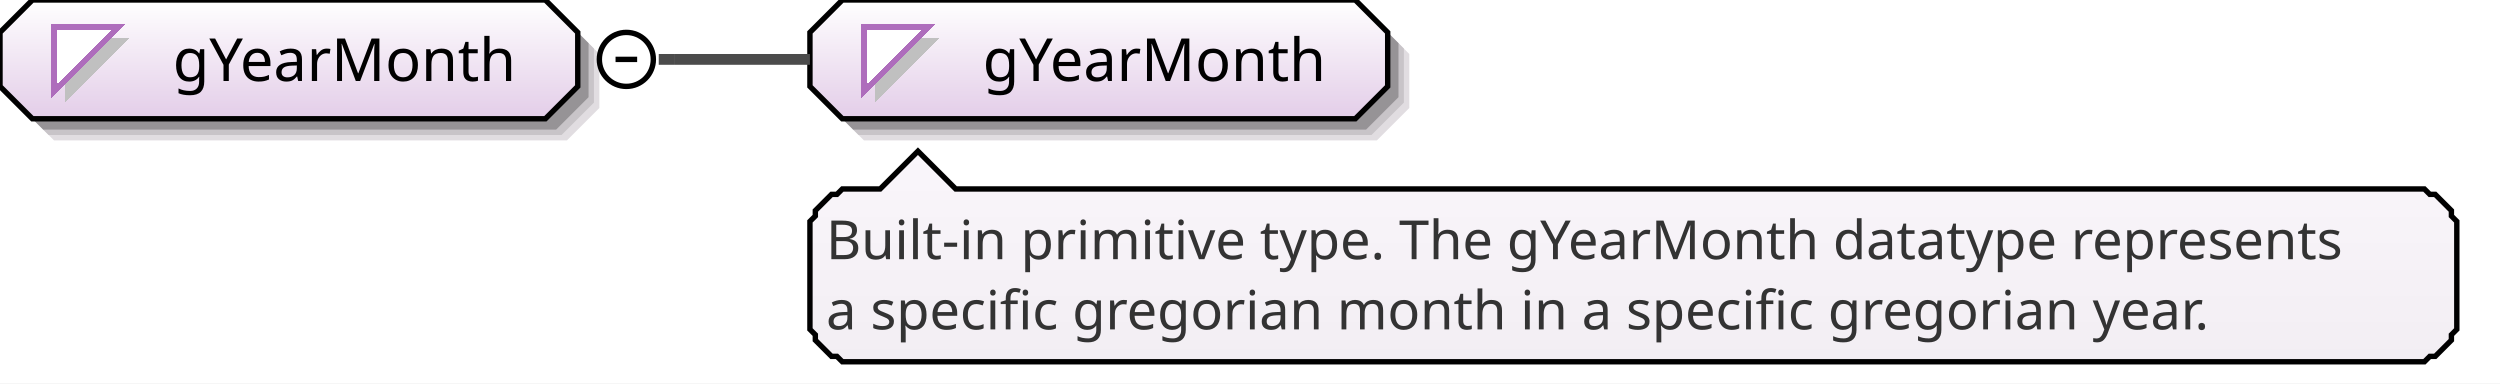
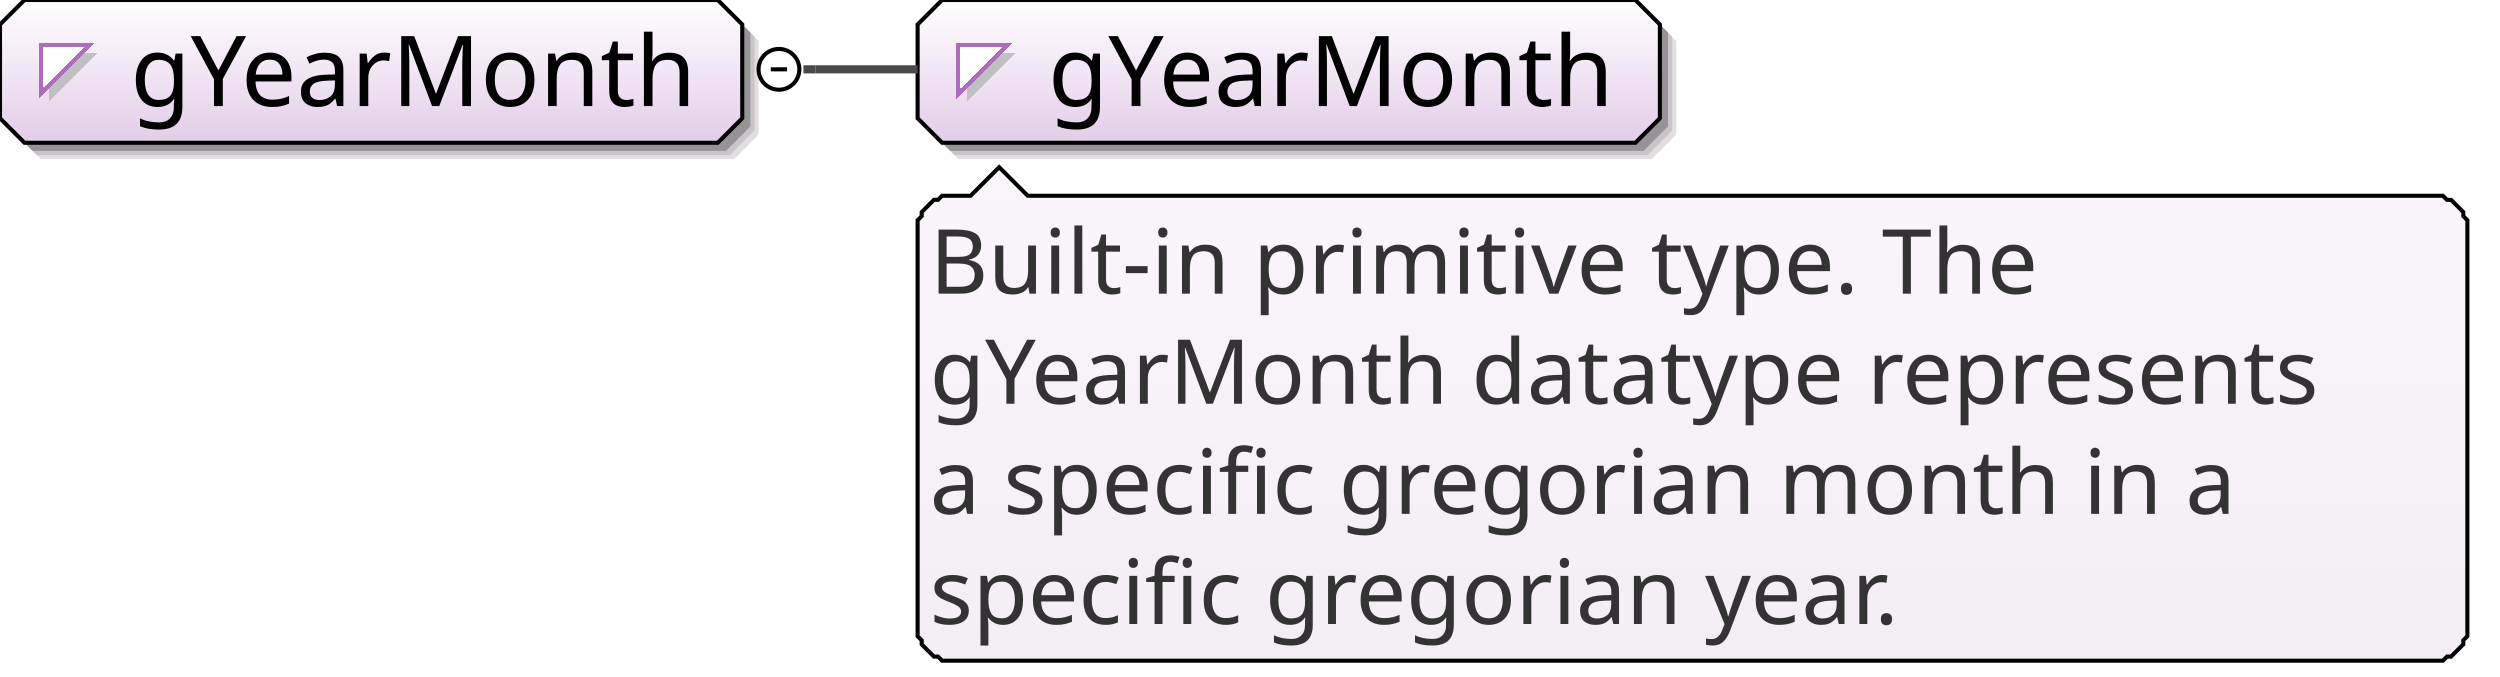
- <svg xmlns="http://www.w3.org/2000/svg" color-interpolation="auto" color-rendering="auto" fill="black" fill-opacity="1" font-family="'Dialog'" font-size="12px" font-style="normal" font-weight="normal" height="71" image-rendering="auto" shape-rendering="auto" stroke="black" stroke-dasharray="none" stroke-dashoffset="0" stroke-linecap="square" stroke-linejoin="miter" stroke-miterlimit="10" stroke-opacity="1" stroke-width="1" text-rendering="auto" width="463">
+ <svg xmlns="http://www.w3.org/2000/svg" color-interpolation="auto" color-rendering="auto" fill="black" fill-opacity="1" font-family="'Dialog'" font-size="12px" font-style="normal" font-weight="normal" height="166" image-rendering="auto" shape-rendering="auto" stroke="black" stroke-dasharray="none" stroke-dashoffset="0" stroke-linecap="square" stroke-linejoin="miter" stroke-miterlimit="10" stroke-opacity="1" stroke-width="1" text-rendering="auto" width="613">
  <defs id="genericDefs" />
  <g>
    <defs id="defs1">
-       <linearGradient gradientUnits="userSpaceOnUse" id="linearGradient1" spreadMethod="pad" x1="0" x2="0" y1="0" y2="22">
+       <linearGradient gradientUnits="userSpaceOnUse" id="linearGradient1" spreadMethod="pad" x1="0" x2="0" y1="0" y2="35">
        <stop offset="0%" stop-color="white" stop-opacity="1" />
        <stop offset="100%" stop-color="rgb(227,205,232)" stop-opacity="1" />
      </linearGradient>
-       <linearGradient gradientUnits="userSpaceOnUse" id="linearGradient2" spreadMethod="pad" x1="150" x2="150" y1="0" y2="22">
+       <linearGradient gradientUnits="userSpaceOnUse" id="linearGradient2" spreadMethod="pad" x1="225" x2="225" y1="0" y2="35">
        <stop offset="0%" stop-color="white" stop-opacity="1" />
        <stop offset="100%" stop-color="rgb(227,205,232)" stop-opacity="1" />
      </linearGradient>
-       <linearGradient gradientUnits="userSpaceOnUse" id="linearGradient3" spreadMethod="pad" x1="150" x2="150" y1="28" y2="67">
+       <linearGradient gradientUnits="userSpaceOnUse" id="linearGradient3" spreadMethod="pad" x1="225" x2="225" y1="41" y2="162">
        <stop offset="0%" stop-color="rgb(250,246,251)" stop-opacity="1" />
        <stop offset="100%" stop-color="rgb(242,238,243)" stop-opacity="1" />
      </linearGradient>
      <clipPath clipPathUnits="userSpaceOnUse" id="clipPath1">
-         <path d="M0 0 L463 0 L463 71 L0 71 L0 0 Z" />
+         <path d="M0 0 L613 0 L613 166 L0 166 L0 0 Z" />
      </clipPath>
    </defs>
    <g fill="white" stroke="white">
-       <rect clip-path="url(#clipPath1)" height="71" stroke="none" width="463" x="0" y="0" />
+       <rect clip-path="url(#clipPath1)" height="166" stroke="none" width="613" x="0" y="0" />
    </g>
-     <g fill="rgb(225,221,225)" font-family="sans-serif" font-size="11px" stroke="rgb(225,221,225)" text-rendering="optimizeLegibility">
-       <polygon clip-path="url(#clipPath1)" points=" 4 10 4 20 10 26 105 26 111 20 111 10 105 4 10 4" stroke="none" />
-       <polygon clip-path="url(#clipPath1)" fill="rgb(200,196,200)" points=" 3 9 3 19 9 25 104 25 110 19 110 9 104 3 9 3" stroke="none" />
-       <polygon clip-path="url(#clipPath1)" fill="rgb(150,147,150)" points=" 2 8 2 18 8 24 103 24 109 18 109 8 103 2 8 2" stroke="none" />
+     <g fill="rgb(225,221,225)" font-family="sans-serif" font-size="24px" stroke="rgb(225,221,225)" text-rendering="optimizeLegibility">
+       <polygon clip-path="url(#clipPath1)" points=" 4 10 4 33 10 39 180 39 186 33 186 10 180 4 10 4" stroke="none" />
+       <polygon clip-path="url(#clipPath1)" fill="rgb(200,196,200)" points=" 3 9 3 32 9 38 179 38 185 32 185 9 179 3 9 3" stroke="none" />
+       <polygon clip-path="url(#clipPath1)" fill="rgb(150,147,150)" points=" 2 8 2 31 8 37 178 37 184 31 184 8 178 2 8 2" stroke="none" />
    </g>
-     <g fill="url(#linearGradient1)" font-family="sans-serif" font-size="11px" shape-rendering="crispEdges" stroke="url(#linearGradient1)" text-rendering="geometricPrecision">
-       <polygon clip-path="url(#clipPath1)" points=" 0 6 0 16 6 22 101 22 107 16 107 6 101 0 6 0" stroke="none" />
+     <g fill="url(#linearGradient1)" font-family="sans-serif" font-size="24px" shape-rendering="crispEdges" stroke="url(#linearGradient1)" text-rendering="geometricPrecision">
+       <polygon clip-path="url(#clipPath1)" points=" 0 6 0 29 6 35 176 35 182 29 182 6 176 0 6 0" stroke="none" />
    </g>
-     <g font-family="sans-serif" font-size="11px" stroke-linecap="butt" text-rendering="optimizeLegibility">
-       <polygon clip-path="url(#clipPath1)" fill="none" points=" 0 6 0 16 6 22 101 22 107 16 107 6 101 0 6 0" />
+     <g font-family="sans-serif" font-size="24px" stroke-linecap="butt" text-rendering="optimizeLegibility">
+       <polygon clip-path="url(#clipPath1)" fill="none" points=" 0 6 0 29 6 35 176 35 182 29 182 6 176 0 6 0" />
    </g>
-     <g fill="silver" font-family="sans-serif" font-size="11px" shape-rendering="crispEdges" stroke="silver" stroke-linecap="butt" text-rendering="geometricPrecision">
-       <polygon clip-path="url(#clipPath1)" points=" 12 7 24 7 12 19" stroke="none" />
-       <polygon clip-path="url(#clipPath1)" fill="white" points=" 10 5 22 5 10 17" stroke="none" />
-       <polygon clip-path="url(#clipPath1)" fill="none" points=" 10 5 22 5 10 17" stroke="rgb(174,109,188)" />
-       <text clip-path="url(#clipPath1)" fill="black" stroke="none" x="32" xml:space="preserve" y="15">gYearMonth</text>
+     <g fill="silver" font-family="sans-serif" font-size="24px" shape-rendering="crispEdges" stroke="silver" stroke-linecap="butt" text-rendering="geometricPrecision">
+       <polygon clip-path="url(#clipPath1)" points=" 12 13 24 13 12 25" stroke="none" />
+       <polygon clip-path="url(#clipPath1)" fill="white" points=" 10 11 22 11 10 23" stroke="none" />
+       <polygon clip-path="url(#clipPath1)" fill="none" points=" 10 11 22 11 10 23" stroke="rgb(174,109,188)" />
+       <text clip-path="url(#clipPath1)" fill="black" stroke="none" x="32" xml:space="preserve" y="26">gYearMonth</text>
    </g>
-     <g font-family="sans-serif" font-size="11px" stroke-linecap="butt" text-rendering="optimizeLegibility">
-       <circle clip-path="url(#clipPath1)" cx="116" cy="11" fill="none" r="5" />
-       <line clip-path="url(#clipPath1)" fill="none" x1="114" x2="118" y1="11" y2="11" />
-       <polygon clip-path="url(#clipPath1)" fill="rgb(225,221,225)" points=" 154 10 154 20 160 26 255 26 261 20 261 10 255 4 160 4" stroke="none" />
-       <polygon clip-path="url(#clipPath1)" fill="rgb(200,196,200)" points=" 153 9 153 19 159 25 254 25 260 19 260 9 254 3 159 3" stroke="none" />
-       <polygon clip-path="url(#clipPath1)" fill="rgb(150,147,150)" points=" 152 8 152 18 158 24 253 24 259 18 259 8 253 2 158 2" stroke="none" />
+     <g font-family="sans-serif" font-size="24px" stroke-linecap="butt" text-rendering="optimizeLegibility">
+       <circle clip-path="url(#clipPath1)" cx="191" cy="17" fill="none" r="5" />
+       <line clip-path="url(#clipPath1)" fill="none" x1="189" x2="193" y1="17" y2="17" />
+       <polygon clip-path="url(#clipPath1)" fill="rgb(225,221,225)" points=" 229 10 229 33 235 39 405 39 411 33 411 10 405 4 235 4" stroke="none" />
+       <polygon clip-path="url(#clipPath1)" fill="rgb(200,196,200)" points=" 228 9 228 32 234 38 404 38 410 32 410 9 404 3 234 3" stroke="none" />
+       <polygon clip-path="url(#clipPath1)" fill="rgb(150,147,150)" points=" 227 8 227 31 233 37 403 37 409 31 409 8 403 2 233 2" stroke="none" />
    </g>
-     <g fill="url(#linearGradient2)" font-family="sans-serif" font-size="11px" shape-rendering="crispEdges" stroke="url(#linearGradient2)" stroke-linecap="butt" text-rendering="geometricPrecision">
-       <polygon clip-path="url(#clipPath1)" points=" 150 6 150 16 156 22 251 22 257 16 257 6 251 0 156 0" stroke="none" />
+     <g fill="url(#linearGradient2)" font-family="sans-serif" font-size="24px" shape-rendering="crispEdges" stroke="url(#linearGradient2)" stroke-linecap="butt" text-rendering="geometricPrecision">
+       <polygon clip-path="url(#clipPath1)" points=" 225 6 225 29 231 35 401 35 407 29 407 6 401 0 231 0" stroke="none" />
    </g>
-     <g font-family="sans-serif" font-size="11px" stroke-linecap="butt" text-rendering="optimizeLegibility">
-       <polygon clip-path="url(#clipPath1)" fill="none" points=" 150 6 150 16 156 22 251 22 257 16 257 6 251 0 156 0" />
+     <g font-family="sans-serif" font-size="24px" stroke-linecap="butt" text-rendering="optimizeLegibility">
+       <polygon clip-path="url(#clipPath1)" fill="none" points=" 225 6 225 29 231 35 401 35 407 29 407 6 401 0 231 0" />
    </g>
-     <g fill="silver" font-family="sans-serif" font-size="11px" shape-rendering="crispEdges" stroke="silver" stroke-linecap="butt" text-rendering="geometricPrecision">
-       <polygon clip-path="url(#clipPath1)" points=" 162 7 174 7 162 19" stroke="none" />
-       <polygon clip-path="url(#clipPath1)" fill="white" points=" 160 5 172 5 160 17" stroke="none" />
-       <polygon clip-path="url(#clipPath1)" fill="none" points=" 160 5 172 5 160 17" stroke="rgb(174,109,188)" />
-       <text clip-path="url(#clipPath1)" fill="black" stroke="none" x="182" xml:space="preserve" y="15">gYearMonth</text>
-       <polygon clip-path="url(#clipPath1)" fill="url(#linearGradient3)" points=" 150 41 151 40 151 39 152 38 153 37 154 36 155 36 156 35 163 35 170 28 177 35 449 35 450 36 451 36 452 37 453 38 454 39 454 40 455 41 455 61 454 62 454 63 453 64 452 65 451 66 450 66 449 67 156 67 155 66 154 66 153 65 152 64 151 63 151 62 150 61" stroke="none" />
+     <g fill="silver" font-family="sans-serif" font-size="24px" shape-rendering="crispEdges" stroke="silver" stroke-linecap="butt" text-rendering="geometricPrecision">
+       <polygon clip-path="url(#clipPath1)" points=" 237 13 249 13 237 25" stroke="none" />
+       <polygon clip-path="url(#clipPath1)" fill="white" points=" 235 11 247 11 235 23" stroke="none" />
+       <polygon clip-path="url(#clipPath1)" fill="none" points=" 235 11 247 11 235 23" stroke="rgb(174,109,188)" />
+       <text clip-path="url(#clipPath1)" fill="black" stroke="none" x="257" xml:space="preserve" y="26">gYearMonth</text>
+       <polygon clip-path="url(#clipPath1)" fill="url(#linearGradient3)" points=" 225 54 226 53 226 52 227 51 228 50 229 49 230 49 231 48 238 48 245 41 252 48 599 48 600 49 601 49 602 50 603 51 604 52 604 53 605 54 605 156 604 157 604 158 603 159 602 160 601 161 600 161 599 162 231 162 230 161 229 161 228 160 227 159 226 158 226 157 225 156" stroke="none" />
    </g>
-     <g font-family="sans-serif" font-size="11px" stroke-linecap="butt" text-rendering="optimizeLegibility">
-       <polygon clip-path="url(#clipPath1)" fill="none" points=" 150 41 151 40 151 39 152 38 153 37 154 36 155 36 156 35 163 35 170 28 177 35 449 35 450 36 451 36 452 37 453 38 454 39 454 40 455 41 455 61 454 62 454 63 453 64 452 65 451 66 450 66 449 67 156 67 155 66 154 66 153 65 152 64 151 63 151 62 150 61" />
+     <g font-family="sans-serif" font-size="24px" stroke-linecap="butt" text-rendering="optimizeLegibility">
+       <polygon clip-path="url(#clipPath1)" fill="none" points=" 225 54 226 53 226 52 227 51 228 50 229 49 230 49 231 48 238 48 245 41 252 48 599 48 600 49 601 49 602 50 603 51 604 52 604 53 605 54 605 156 604 157 604 158 603 159 602 160 601 161 600 161 599 162 231 162 230 161 229 161 228 160 227 159 226 158 226 157 225 156" />
    </g>
-     <g fill="rgb(51,51,51)" font-family="sans-serif" font-size="10px" shape-rendering="crispEdges" stroke="rgb(51,51,51)" stroke-linecap="butt" text-rendering="geometricPrecision">
-       <text clip-path="url(#clipPath1)" stroke="none" x="153" xml:space="preserve" y="48">Built-in primitive type. The gYearMonth datatype represents </text>
-       <text clip-path="url(#clipPath1)" stroke="none" x="153" xml:space="preserve" y="61">a specific gregorian month in a specific gregorian year.</text>
+     <g fill="rgb(51,51,51)" font-family="sans-serif" font-size="22px" shape-rendering="crispEdges" stroke="rgb(51,51,51)" stroke-linecap="butt" text-rendering="geometricPrecision">
+       <text clip-path="url(#clipPath1)" stroke="none" x="228" xml:space="preserve" y="72">Built-in primitive type. The </text>
+       <text clip-path="url(#clipPath1)" stroke="none" x="228" xml:space="preserve" y="99">gYearMonth datatype represents </text>
+       <text clip-path="url(#clipPath1)" stroke="none" x="228" xml:space="preserve" y="126">a specific gregorian month in a </text>
+       <text clip-path="url(#clipPath1)" stroke="none" x="228" xml:space="preserve" y="153">specific gregorian year.</text>
    </g>
-     <g fill="rgb(75,75,75)" font-family="sans-serif" font-size="11px" stroke="rgb(75,75,75)" stroke-linecap="butt" stroke-width="2" text-rendering="optimizeLegibility">
-       <line clip-path="url(#clipPath1)" fill="none" x1="122" x2="125" y1="11" y2="11" />
-       <line clip-path="url(#clipPath1)" fill="none" x1="125" x2="125" y1="11" y2="11" />
-       <line clip-path="url(#clipPath1)" fill="none" x1="125" x2="150" y1="11" y2="11" />
+     <g fill="rgb(75,75,75)" font-family="sans-serif" font-size="24px" stroke="rgb(75,75,75)" stroke-linecap="butt" stroke-width="2" text-rendering="optimizeLegibility">
+       <line clip-path="url(#clipPath1)" fill="none" x1="197" x2="200" y1="17" y2="17" />
+       <line clip-path="url(#clipPath1)" fill="none" x1="200" x2="200" y1="17" y2="17" />
+       <line clip-path="url(#clipPath1)" fill="none" x1="200" x2="225" y1="17" y2="17" />
    </g>
  </g>
</svg>
